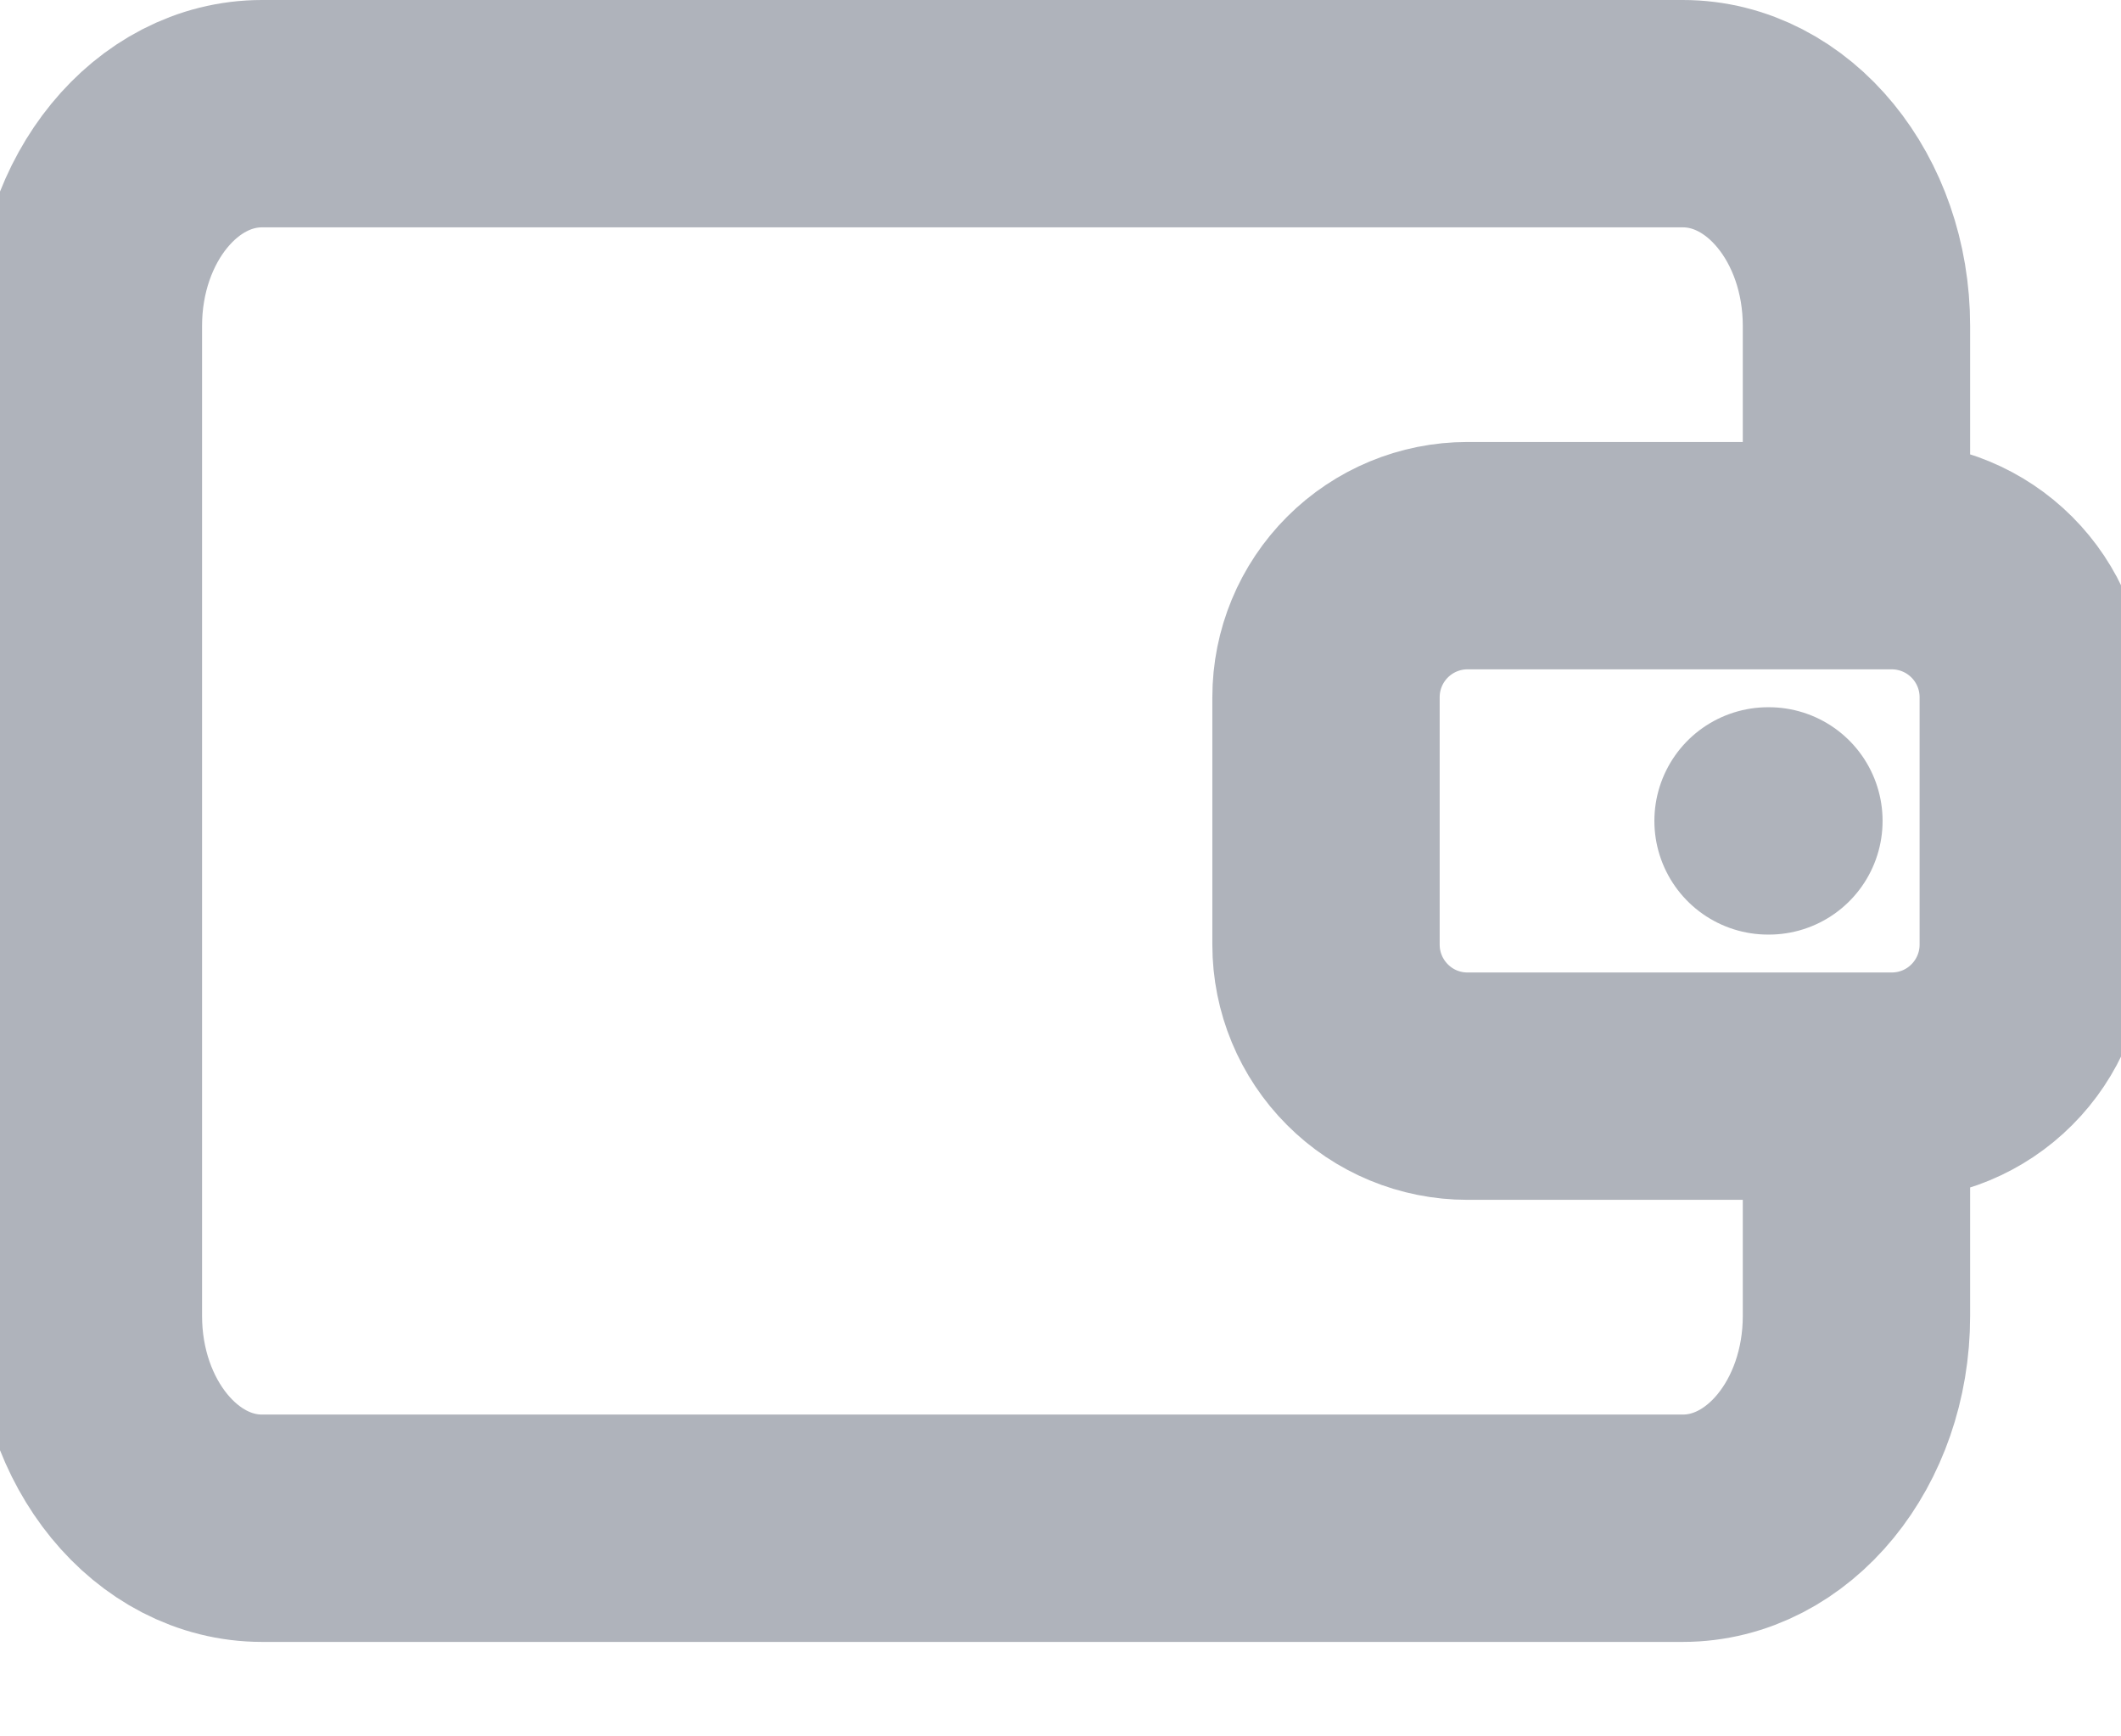
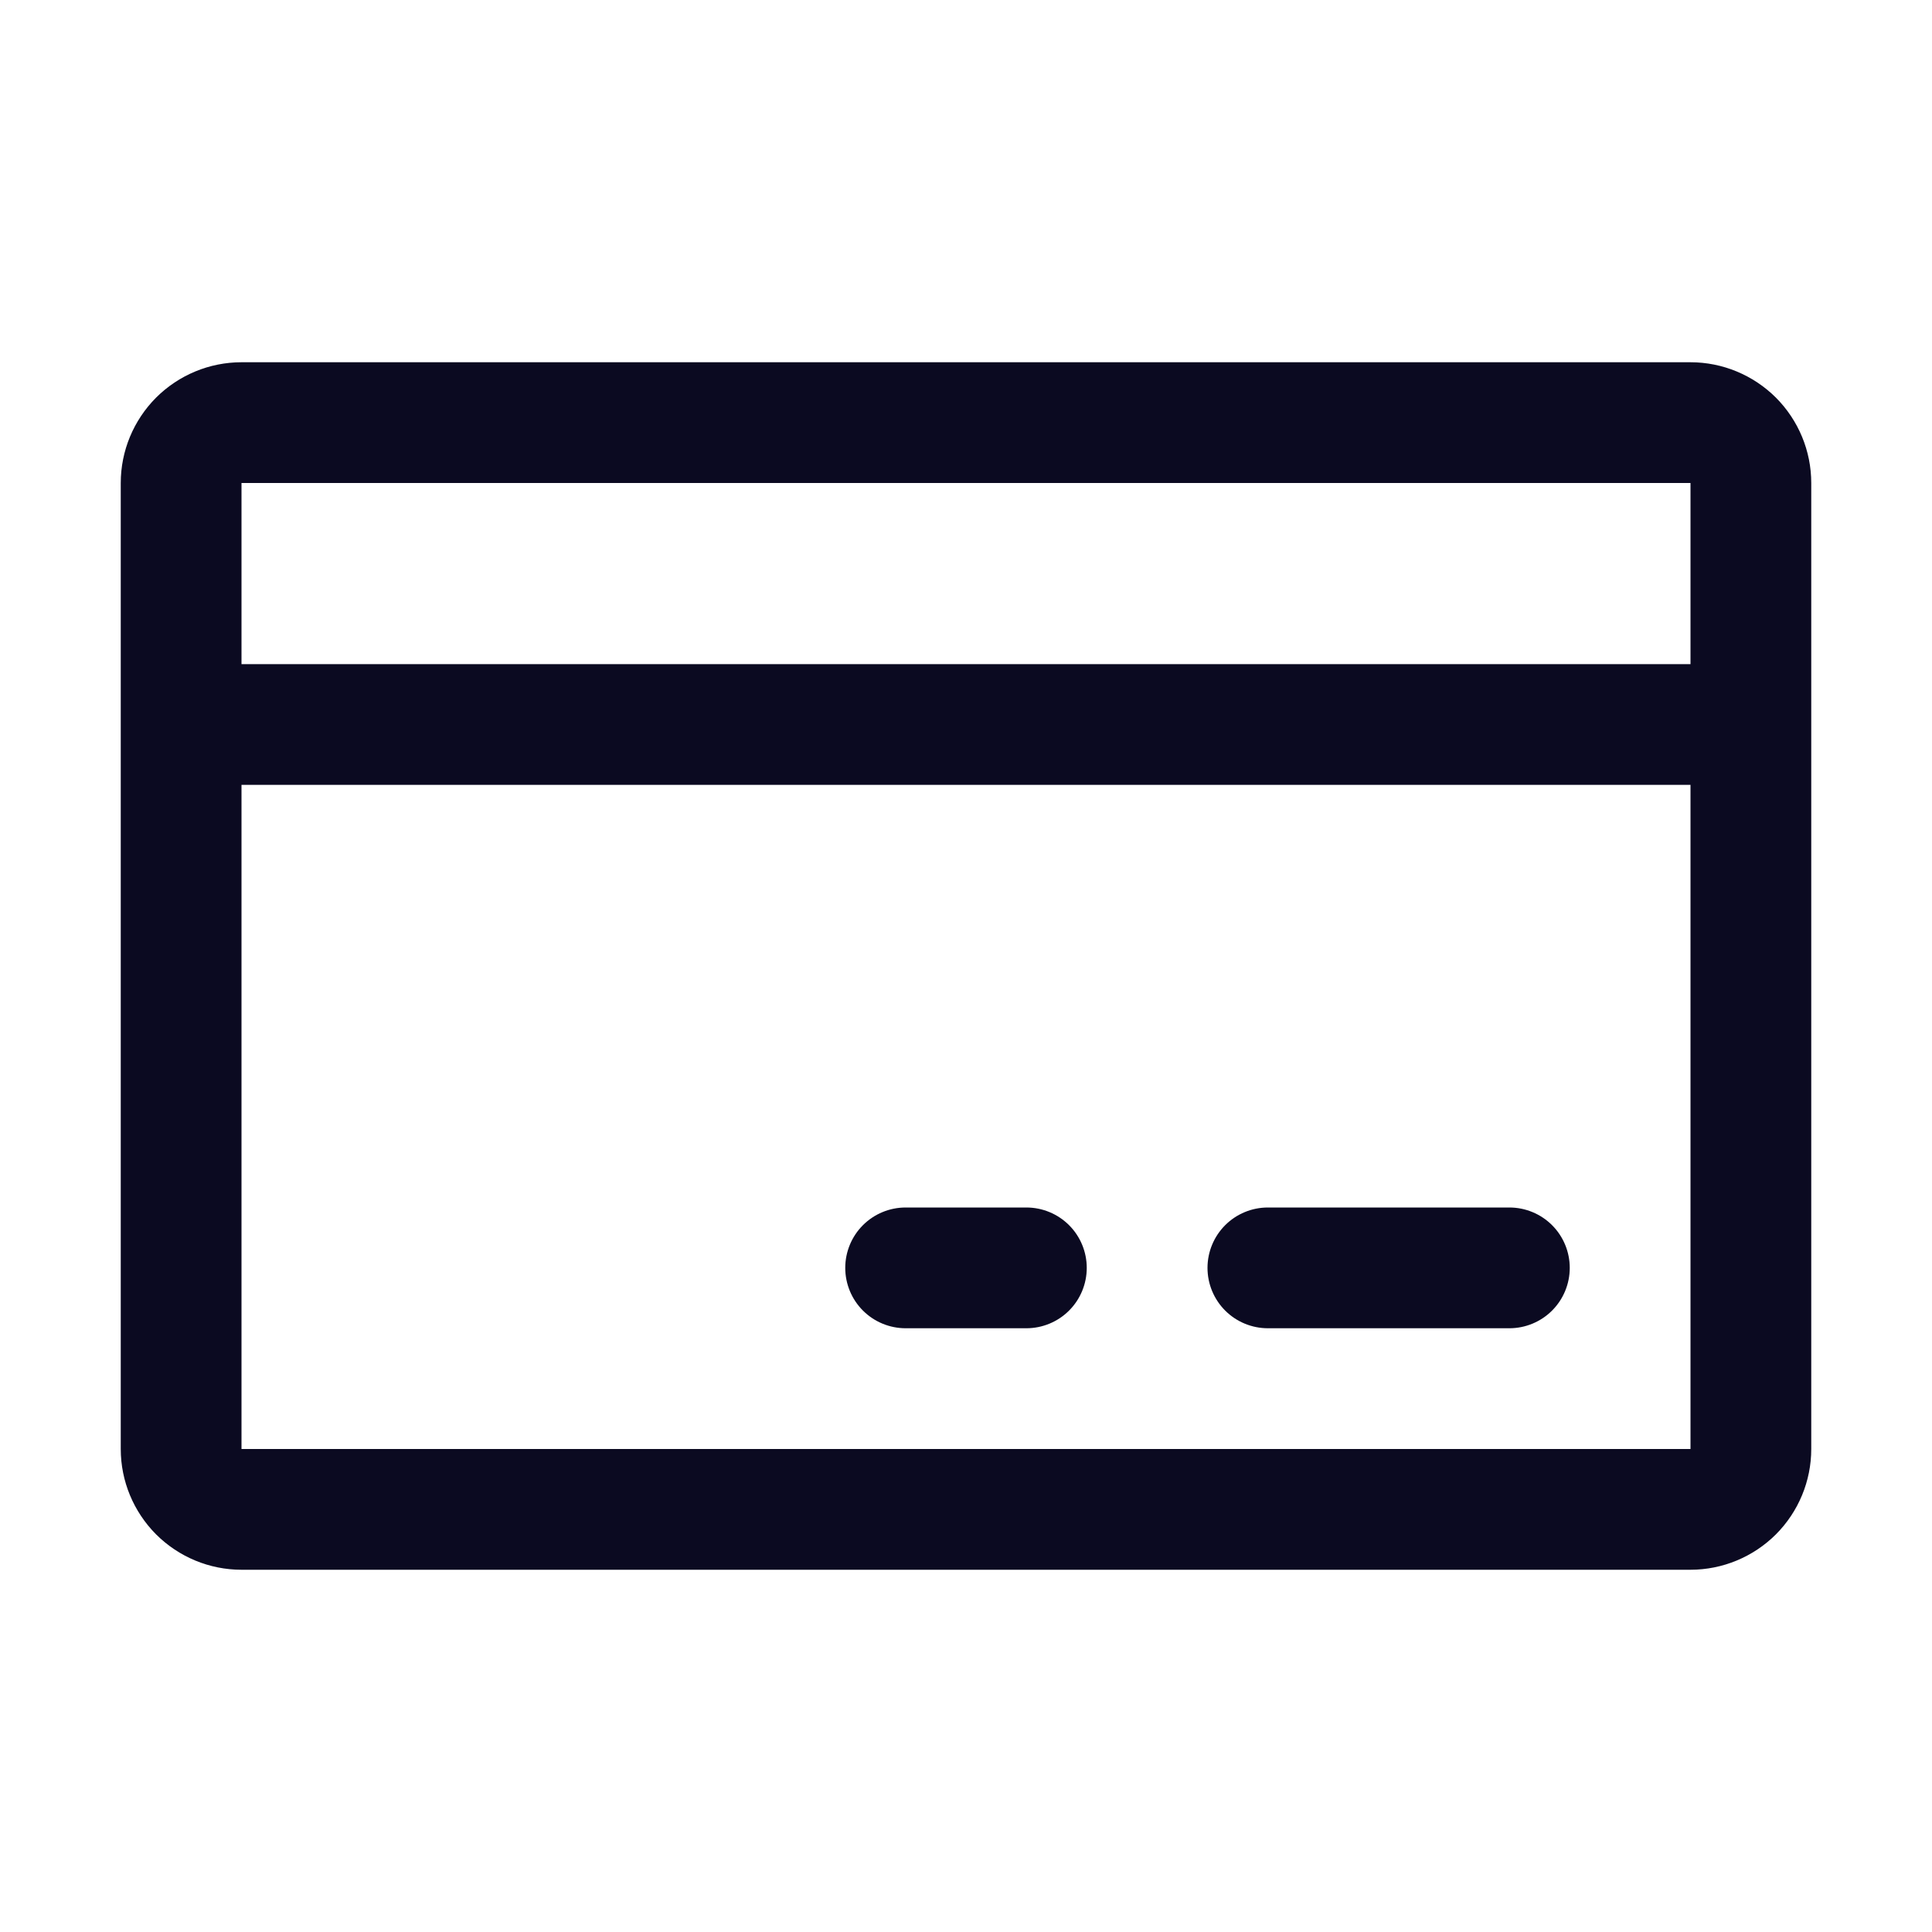
- <svg xmlns="http://www.w3.org/2000/svg" width="22" height="18" viewBox="0 0 22 18" fill="none">
-   <path d="M19.256 5.763V3.379C19.256 2.164 18.449 1.179 17.455 1.179H2.718C1.723 1.179 0.917 2.164 0.917 3.379V13.649C0.917 14.864 1.724 15.85 2.718 15.85H17.455C18.45 15.85 19.256 14.864 19.256 13.649V11.265M18.339 8.514H18.348M15.221 5.763H19.622C20.012 5.763 20.385 5.918 20.66 6.193C20.935 6.468 21.09 6.841 21.09 7.231V9.798C21.09 10.187 20.935 10.56 20.66 10.835C20.385 11.111 20.012 11.265 19.622 11.265H15.221C14.832 11.265 14.459 11.111 14.184 10.835C13.909 10.56 13.754 10.187 13.754 9.798V7.231C13.754 6.841 13.909 6.468 14.184 6.193C14.459 5.918 14.832 5.763 15.221 5.763Z" stroke="#AFB3BB" stroke-width="2.358" stroke-linecap="round" stroke-linejoin="round" />
+ <svg xmlns="http://www.w3.org/2000/svg" width="20" height="20" viewBox="0 0 20 20" fill="none">
+   <path d="M17.5 3.75H2.5C2.168 3.75 1.851 3.882 1.616 4.116C1.382 4.351 1.25 4.668 1.25 5V15C1.25 15.332 1.382 15.649 1.616 15.884C1.851 16.118 2.168 16.25 2.5 16.25H17.5C17.831 16.25 18.149 16.118 18.384 15.884C18.618 15.649 18.75 15.332 18.75 15V5C18.75 4.668 18.618 4.351 18.384 4.116C18.149 3.882 17.831 3.75 17.5 3.75ZM17.5 5V6.875H2.5V5H17.5ZM17.5 15H2.5V8.125H17.5V15ZM16.25 13.125C16.25 13.291 16.184 13.45 16.067 13.567C15.95 13.684 15.791 13.75 15.625 13.75H13.125C12.959 13.75 12.8 13.684 12.683 13.567C12.566 13.45 12.5 13.291 12.5 13.125C12.5 12.959 12.566 12.8 12.683 12.683C12.8 12.566 12.959 12.5 13.125 12.5H15.625C15.791 12.5 15.95 12.566 16.067 12.683C16.184 12.8 16.25 12.959 16.25 13.125ZM11.25 13.125C11.25 13.291 11.184 13.45 11.067 13.567C10.95 13.684 10.791 13.75 10.625 13.75H9.375C9.209 13.75 9.05 13.684 8.933 13.567C8.816 13.45 8.75 13.291 8.75 13.125C8.75 12.959 8.816 12.8 8.933 12.683C9.05 12.566 9.209 12.5 9.375 12.5H10.625C10.791 12.5 10.95 12.566 11.067 12.683C11.184 12.8 11.25 12.959 11.25 13.125Z" fill="#0B0A21" />
</svg>
